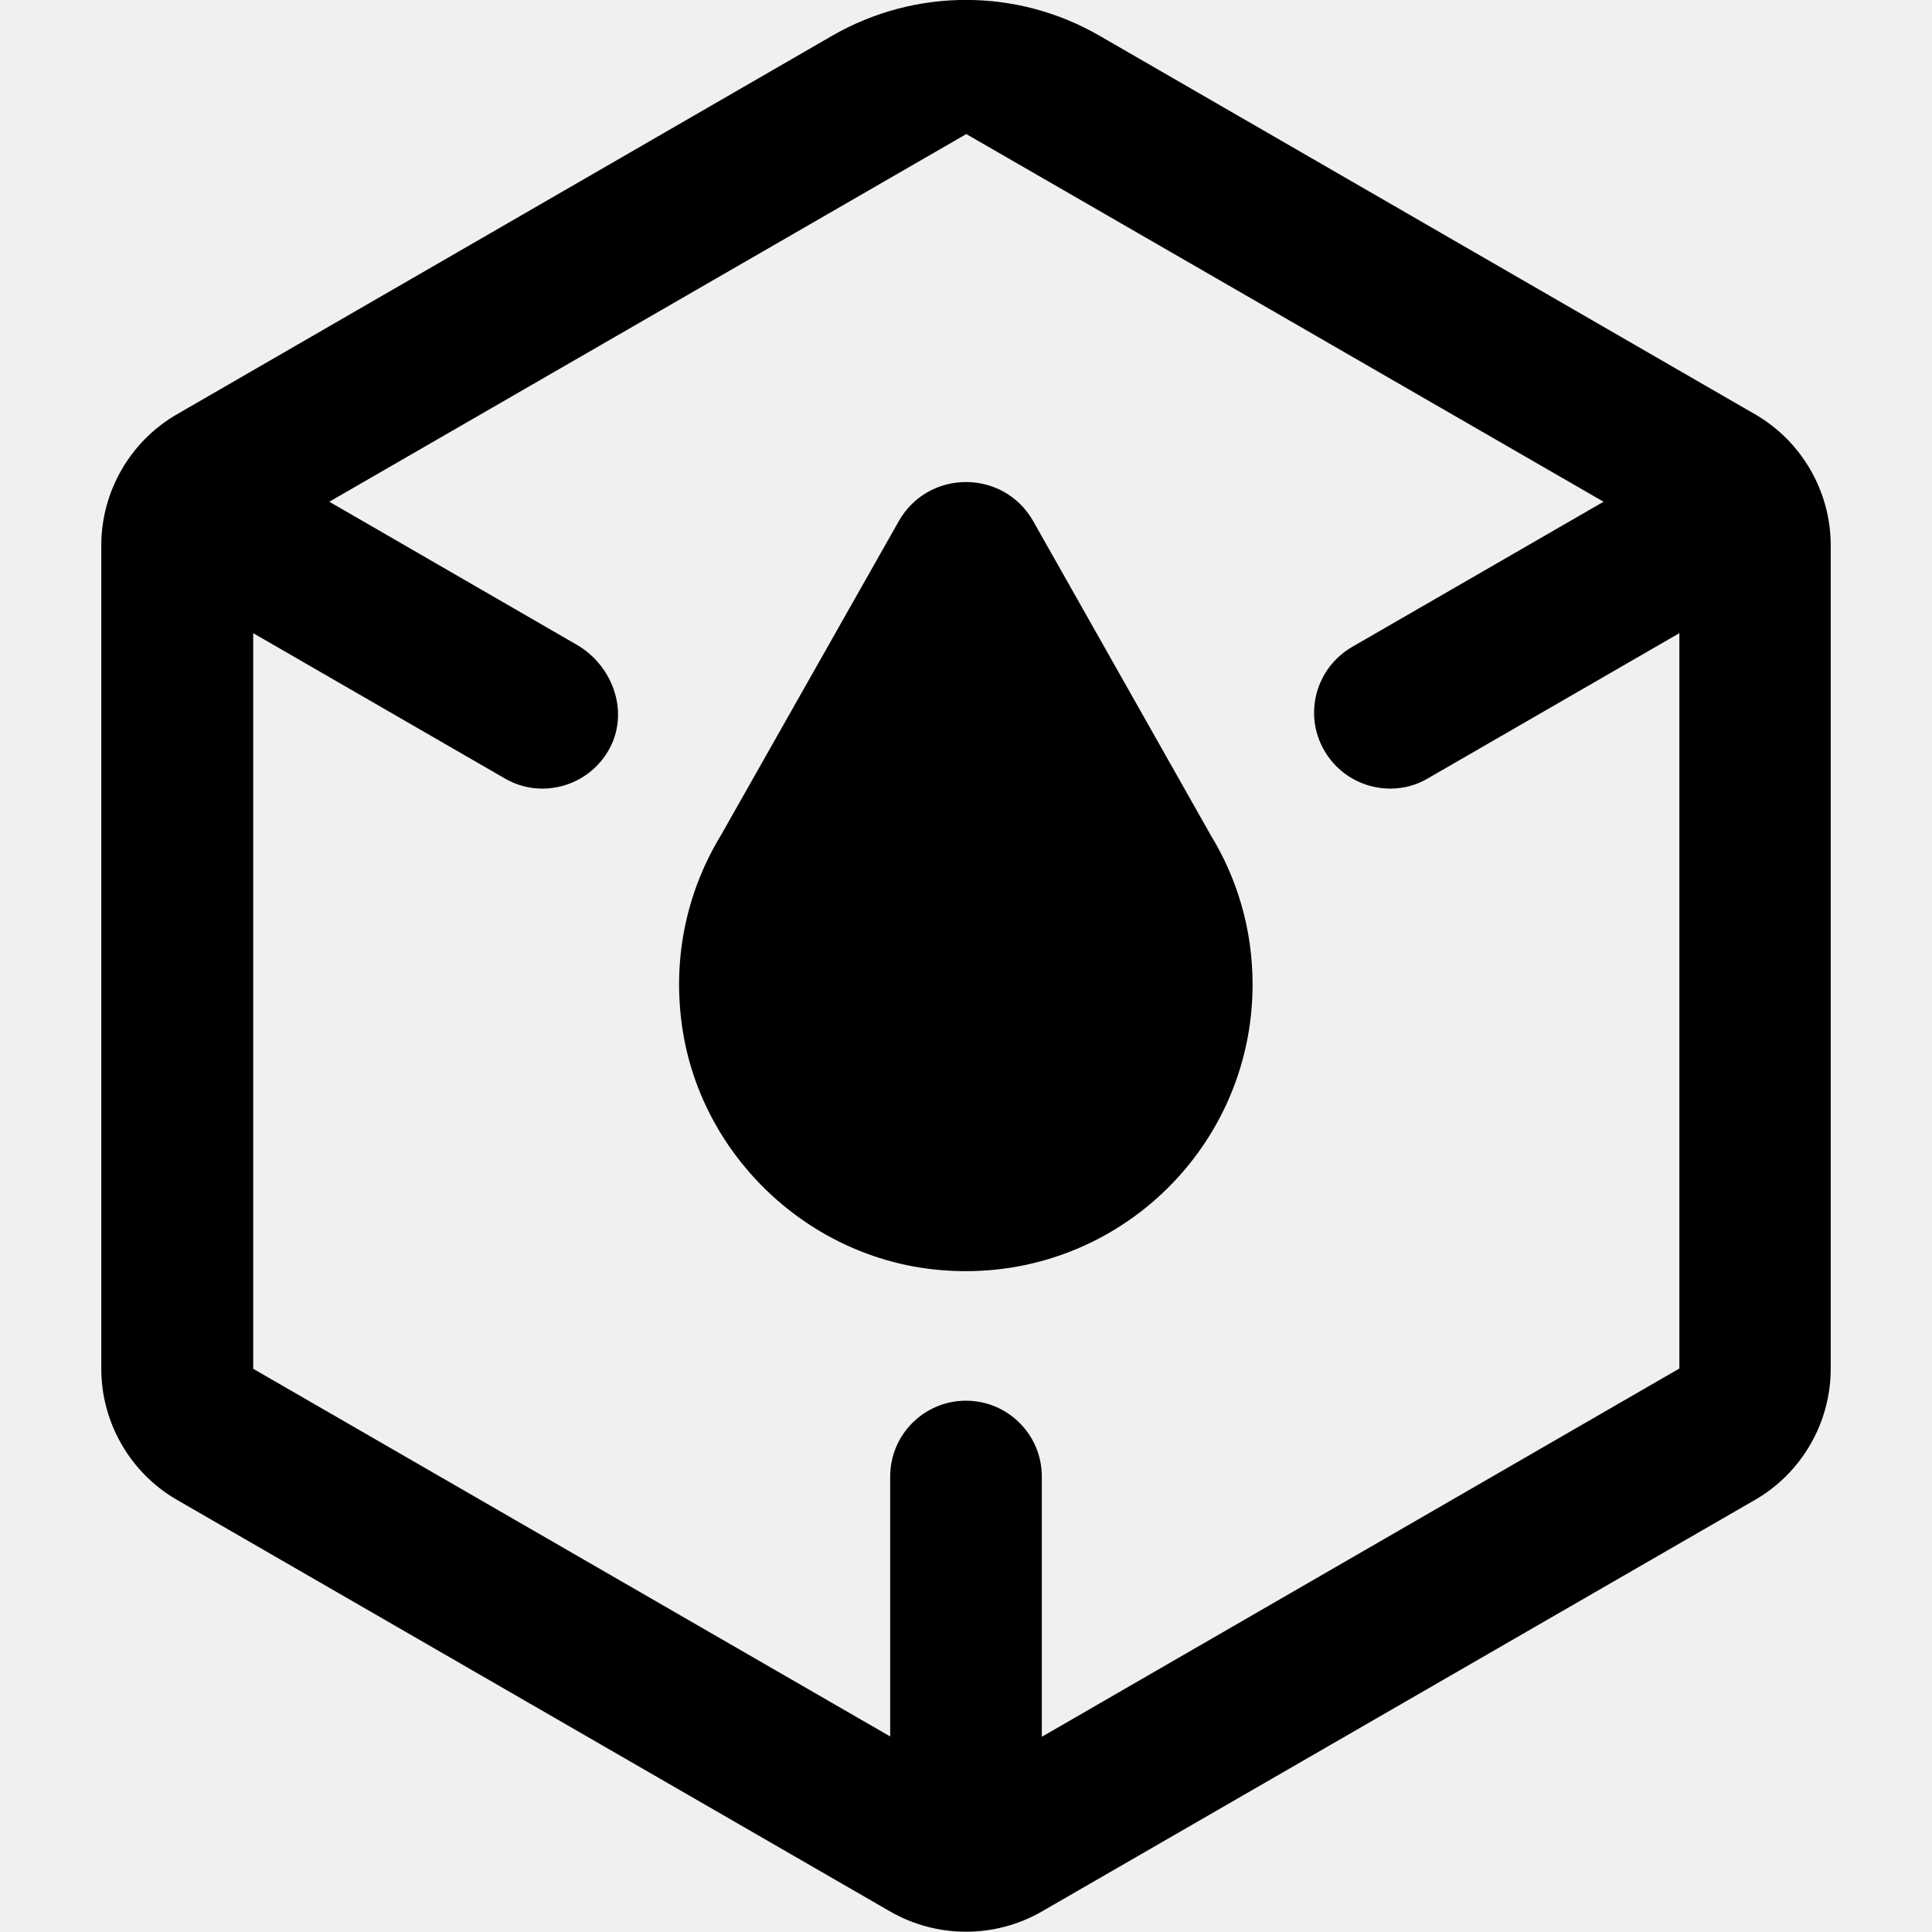
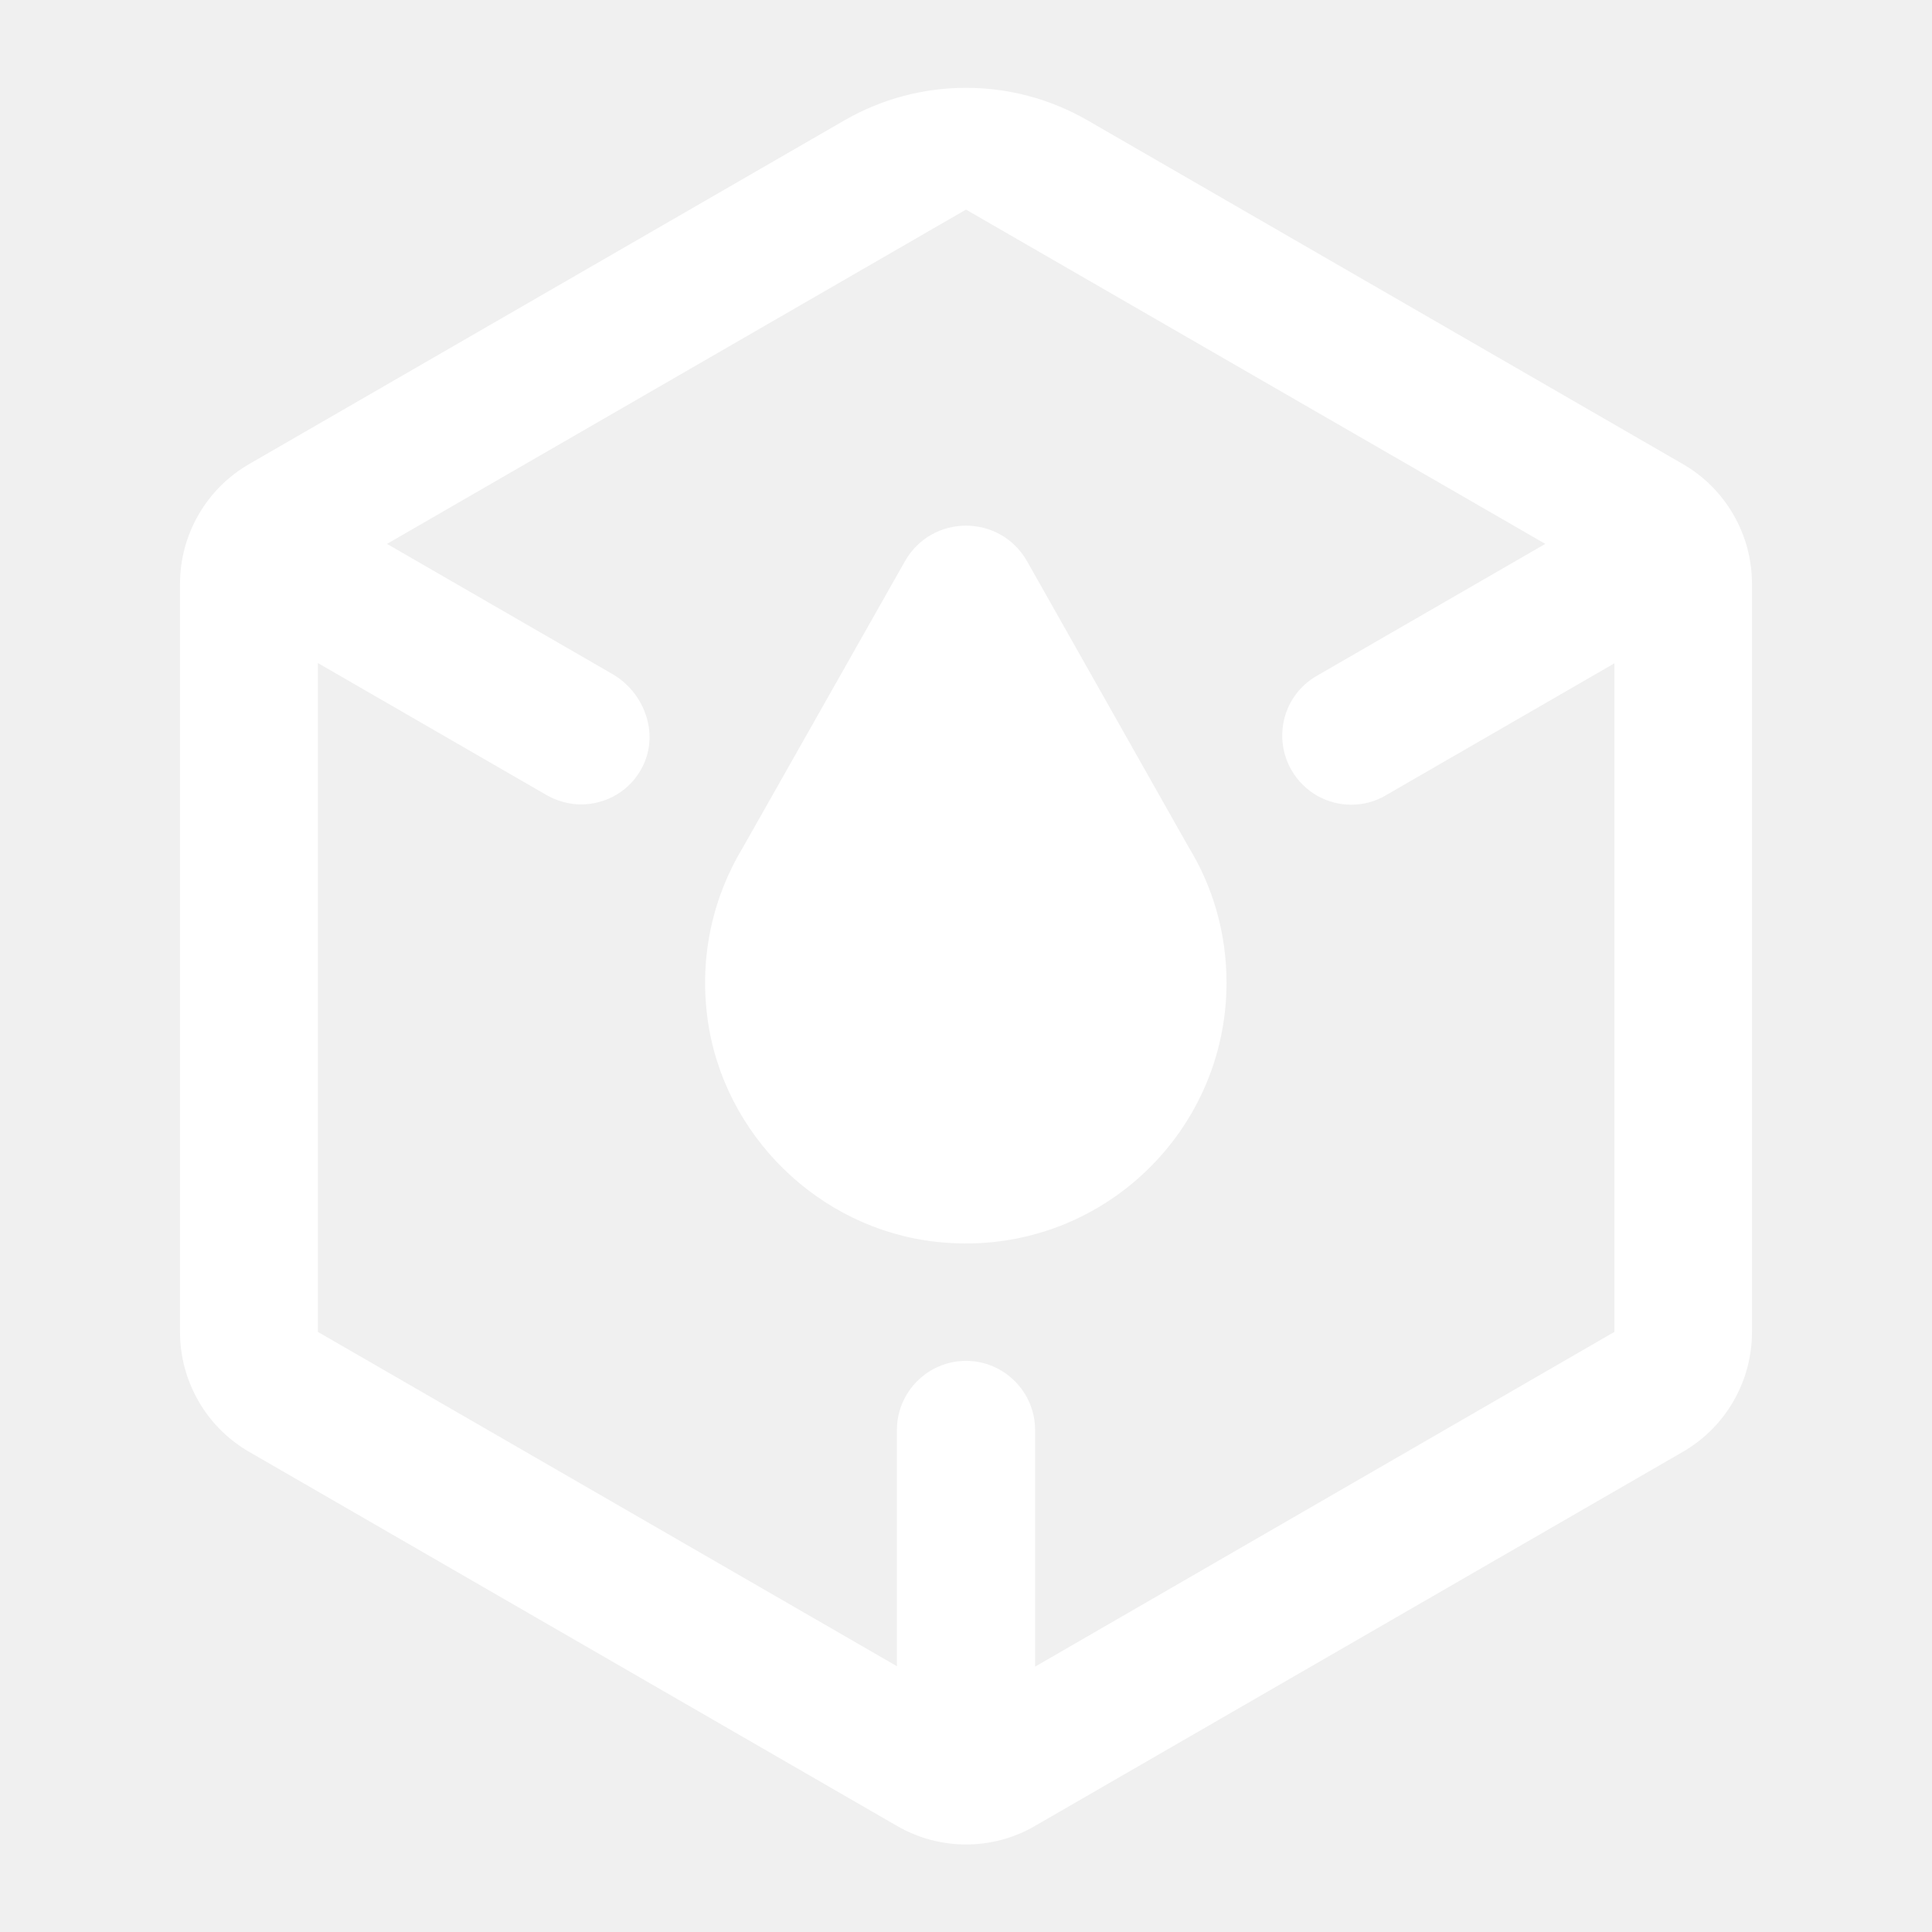
<svg xmlns="http://www.w3.org/2000/svg" viewBox="0 0 66 66">
-   <path fill="#000000" d="M41.36,28.53c.91,1.49,1.43,3.23,1.43,5.1,0,5.79-5.02,10.4-10.94,9.73-4.39-.5-7.98-4.01-8.56-8.38-.32-2.38.22-4.61,1.34-6.45l6.07-10.72c1.01-1.79,3.59-1.79,4.6,0l6.06,10.72ZM59.95,14.15L37.56,1.22c-2.82-1.63-6.3-1.63-9.13,0L6.05,14.15c-1.6.92-2.59,2.64-2.59,4.48v28.13c0,1.84.99,3.56,2.59,4.48l24.36,14.06c.8.46,1.69.69,2.59.69s1.79-.23,2.59-.69l24.36-14.06c1.6-.92,2.59-2.64,2.59-4.48v-28.13c0-1.84-.99-3.56-2.59-4.48ZM35.59,59.32v-8.88c0-1.43-1.16-2.59-2.59-2.59s-2.59,1.16-2.59,2.59v8.88l-21.76-12.56v-25.13l8.59,4.96c.41.24.85.35,1.29.35.95,0,1.87-.52,2.33-1.44.62-1.25.05-2.77-1.15-3.47l-8.46-4.89,21.76-12.56,21.77,12.56-8.59,4.96c-1.24.72-1.67,2.3-.95,3.54.48.83,1.35,1.3,2.25,1.3.44,0,.89-.11,1.29-.35l8.59-4.96v25.12s-21.76,12.57-21.76,12.57Z" />
+   <path fill="#ffffff" d="M40.6,28.93c.83,1.35,1.3,2.94,1.3,4.64,0,5.26-4.56,9.46-9.94,8.85-3.99-.45-7.25-3.64-7.79-7.62-.29-2.16.2-4.19,1.22-5.87l5.52-9.75c.92-1.63,3.26-1.63,4.18,0l5.51,9.75ZM57.5,15.86l-20.35-11.75c-2.57-1.48-5.73-1.48-8.3,0L8.5,15.86c-1.45.84-2.35,2.4-2.35,4.08v25.57c0,1.68.9,3.24,2.35,4.08l22.15,12.79c.73.42,1.54.63,2.35.63s1.63-.21,2.35-.63l22.15-12.79c1.45-.84,2.35-2.4,2.35-4.08v-25.57c0-1.68-.9-3.24-2.35-4.08ZM35.36,56.93v-8.08c0-1.3-1.06-2.36-2.36-2.36s-2.36,1.06-2.36,2.36v8.07l-19.78-11.42v-22.85l7.81,4.51c.37.21.78.32,1.18.32.86,0,1.7-.47,2.11-1.31.56-1.13.05-2.52-1.05-3.15l-7.69-4.44,19.78-11.42,19.79,11.42-7.81,4.51c-1.13.65-1.51,2.09-.86,3.22.44.76,1.23,1.18,2.04,1.18.4,0,.81-.1,1.18-.32l7.81-4.51v22.84s-19.78,11.43-19.78,11.43Z" />
</svg>
